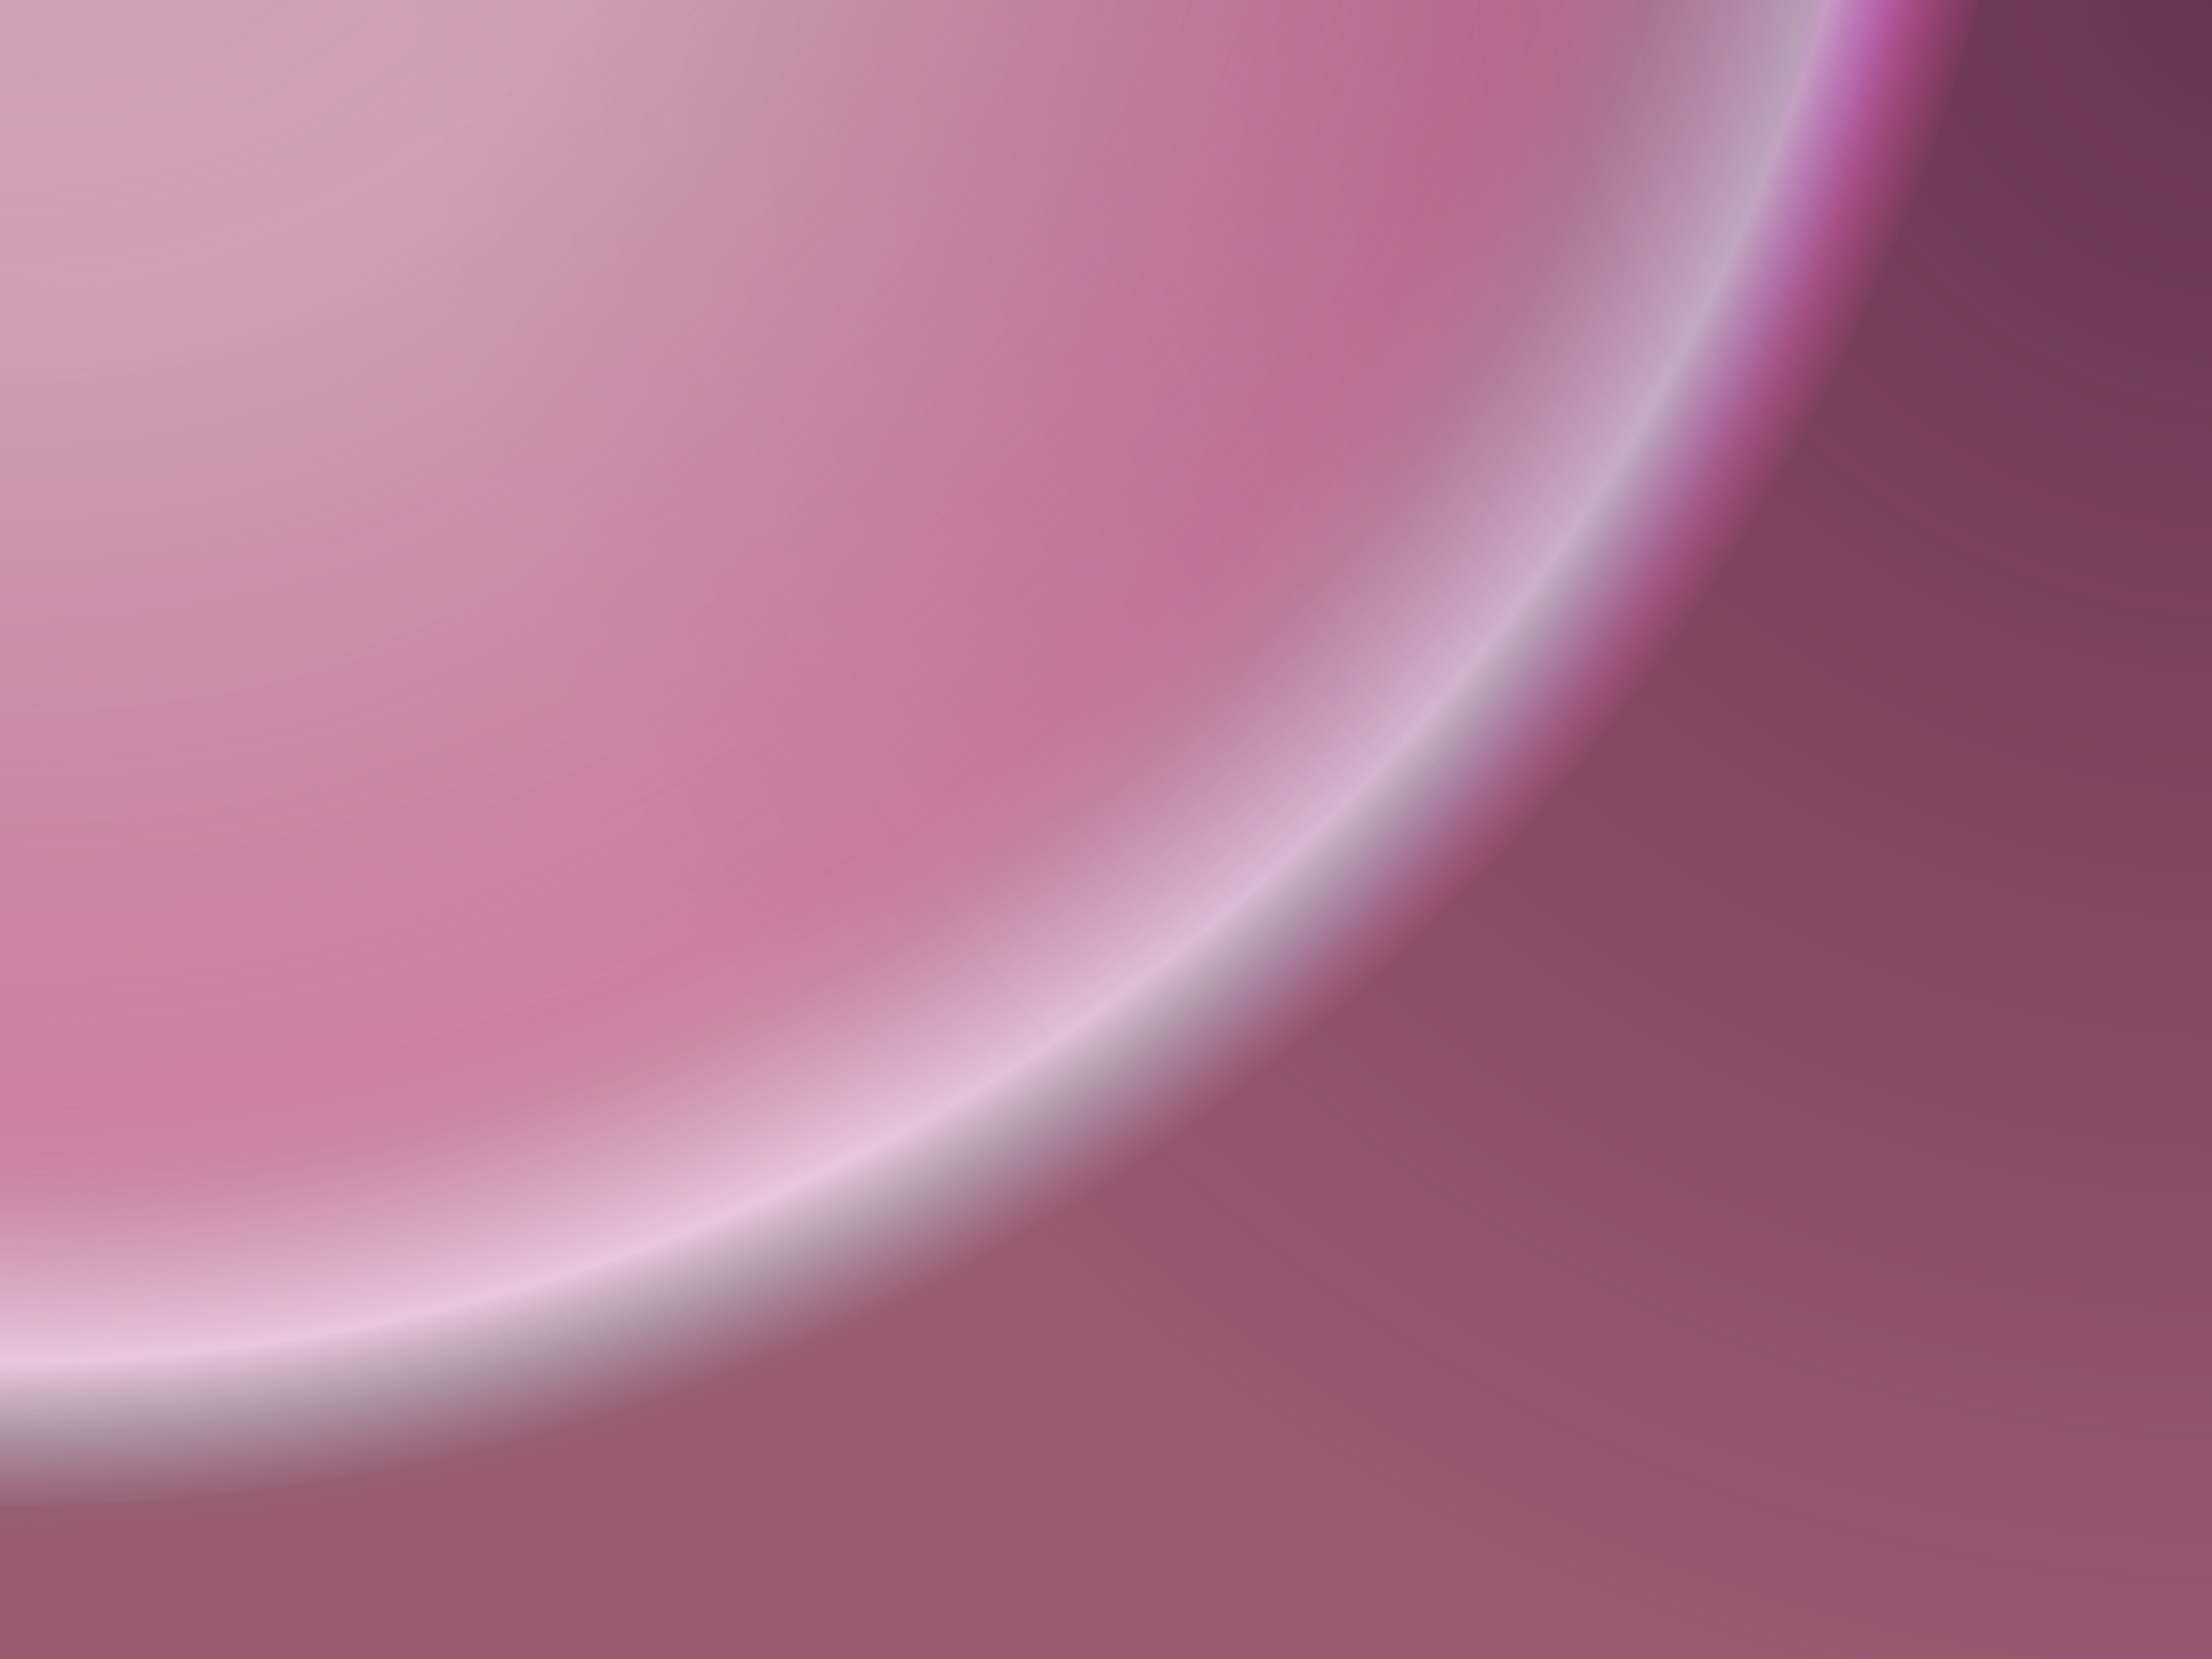
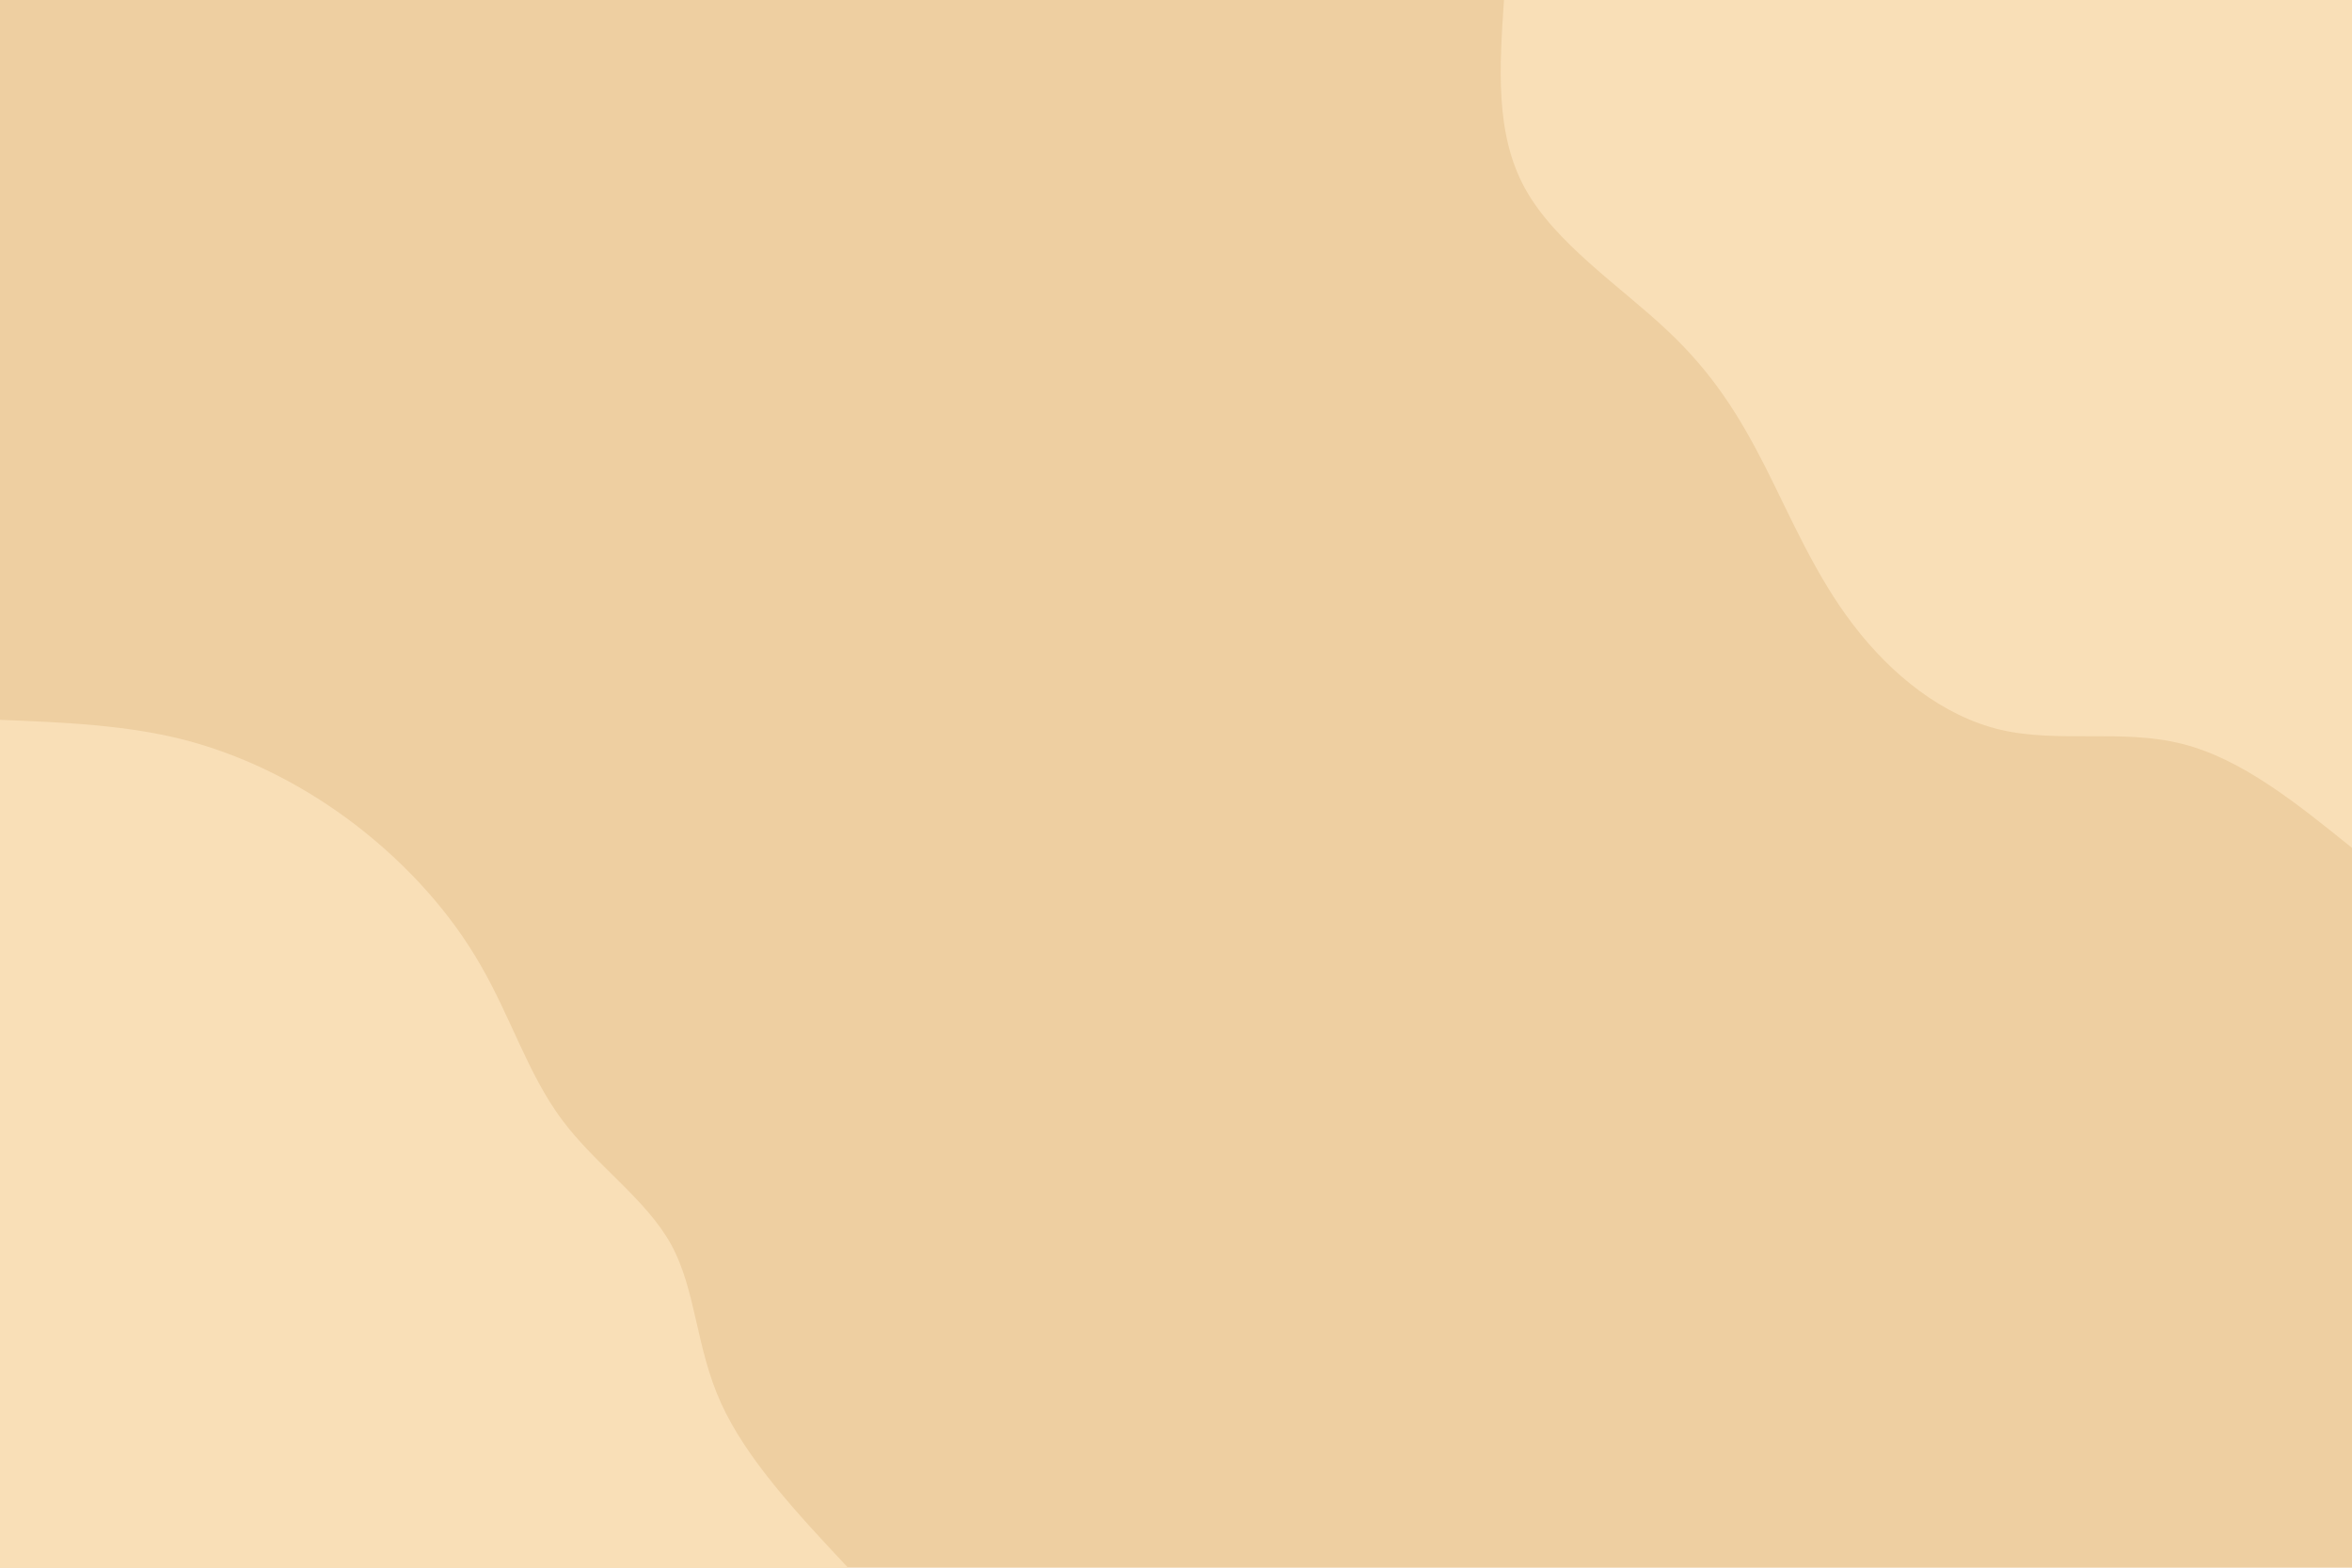
- <svg xmlns="http://www.w3.org/2000/svg" viewBox="0 0 800 600" height="600" width="800" version="1.1">
+ <svg xmlns="http://www.w3.org/2000/svg" id="visual" viewBox="0 0 900 600" width="900" height="600" version="1.1">
+   <rect x="0" y="0" width="900" height="600" fill="#eecfa1" />
  <defs>
-     <radialGradient id="lens-light">
-       <stop offset="35.835%" stop-color="#d6bcd699" />
-       <stop offset="100%" stop-color="rgb(214, 188, 214,0)" />
-     </radialGradient>
-     <radialGradient id="lens-iris">
-       <stop offset="39%" stop-color="rgb(155, 92, 113,0)" />
-       <stop offset="84.5%" stop-color="rgb(207, 151, 188,0.4)" />
-       <stop offset="92.75%" stop-color="rgb(207, 151, 188,0.8)" />
-       <stop offset="100%" stop-color="rgb(155, 92, 113,0)" />
-     </radialGradient>
-     <radialGradient id="lens-dark-edge">
-       <stop offset="0%" stop-color="rgb(155, 92, 113,0)" />
-       <stop offset="81.018%" stop-color="rgb(155, 92, 113,1)" />
-       <stop offset="96.018%" stop-color="rgb(155, 92, 113,0)" />
-     </radialGradient>
-     <radialGradient id="lens-middle-color">
-       <stop offset="10%" stop-color="rgb(214, 188, 214,0)" />
-       <stop offset="95%" stop-color="rgb(214, 188, 214,1)" />
-       <stop offset="100%" stop-color="rgb(214, 188, 214,0)" />
-     </radialGradient>
-     <radialGradient id="background-light">
-       <stop offset="0%" stop-color="rgb(54, 8, 54,0.5)" />
-       <stop offset="69.908%" stop-color="rgb(54, 8, 54,0)" />
-     </radialGradient>
+     <linearGradient id="grad1_0" x1="33.3%" y1="0%" x2="100%" y2="100%">
+       <stop offset="20%" stop-color="#eecfa1" stop-opacity="1" />
+       <stop offset="80%" stop-color="#eecfa1" stop-opacity="1" />
+     </linearGradient>
  </defs>
-   <rect x="0" y="0" width="800" height="600" fill="#9b5c71ff" />
-   <g transform-origin="400 300" transform="scale(1, -1)">
-     <circle cx="100%" cy="0%" r="129.632%" fill="url(#background-light)" />
-     <circle cx="-0px" cy="32.963%" r="105%" fill="url(#lens-iris)" style="mix-blend-mode: color-dodge; transition: all 0.3s ease 0s;" />
-     <circle cx="--44.146px" cy="25%" r="100%" fill="url(#lens-middle-color)" style="mix-blend-mode: saturation; transition: all 0.3s ease 0s;" />
-     <circle cx="-0px" cy="27.927%" r="100%" fill="url(#lens-dark-edge)" style="mix-blend-mode: hard-light; transition: all 0.3s ease 0s;" />
-     <circle cx="--44%" cy="25%" r="100%" fill="url(#lens-light)" style="mix-blend-mode: screen; transition: all 0.3s ease 0s;" />
+   <defs>
+     <linearGradient id="grad2_0" x1="0%" y1="0%" x2="66.7%" y2="100%">
+       <stop offset="20%" stop-color="#eecfa1" stop-opacity="1" />
+       <stop offset="80%" stop-color="#eecfa1" stop-opacity="1" />
+     </linearGradient>
+   </defs>
+   <g transform="translate(900, 0)">
+     <path d="M0 324.5C-21.1 307.5 -42.2 290.4 -65 284.7C-87.8 278.9 -112.4 284.5 -134.5 279.3C-156.6 274.1 -176.3 258.2 -190.8 239.2C-205.3 220.3 -214.6 198.3 -224.4 178.9C-234.2 159.6 -244.5 142.8 -262.2 126.3C-279.8 109.7 -304.8 93.2 -316.4 72.2C-328 51.2 -326.2 25.6 -324.5 0L0 0Z" fill="#f9dfb7" />
+   </g>
+   <g transform="translate(0, 600)">
+     <path d="M0 -324.5C24.5 -323.5 49 -322.6 72.2 -316.4C95.4 -310.1 117.4 -298.7 136.7 -283.8C155.9 -268.9 172.4 -250.7 183.9 -230.6C195.5 -210.6 202.1 -188.8 215 -171.5C227.9 -154.1 247.2 -141.1 256.8 -123.7C266.4 -106.2 266.2 -84.3 275.9 -63C285.6 -41.6 305 -20.8 324.5 0L0 0Z" fill="#f9dfb7" />
  </g>
</svg>
